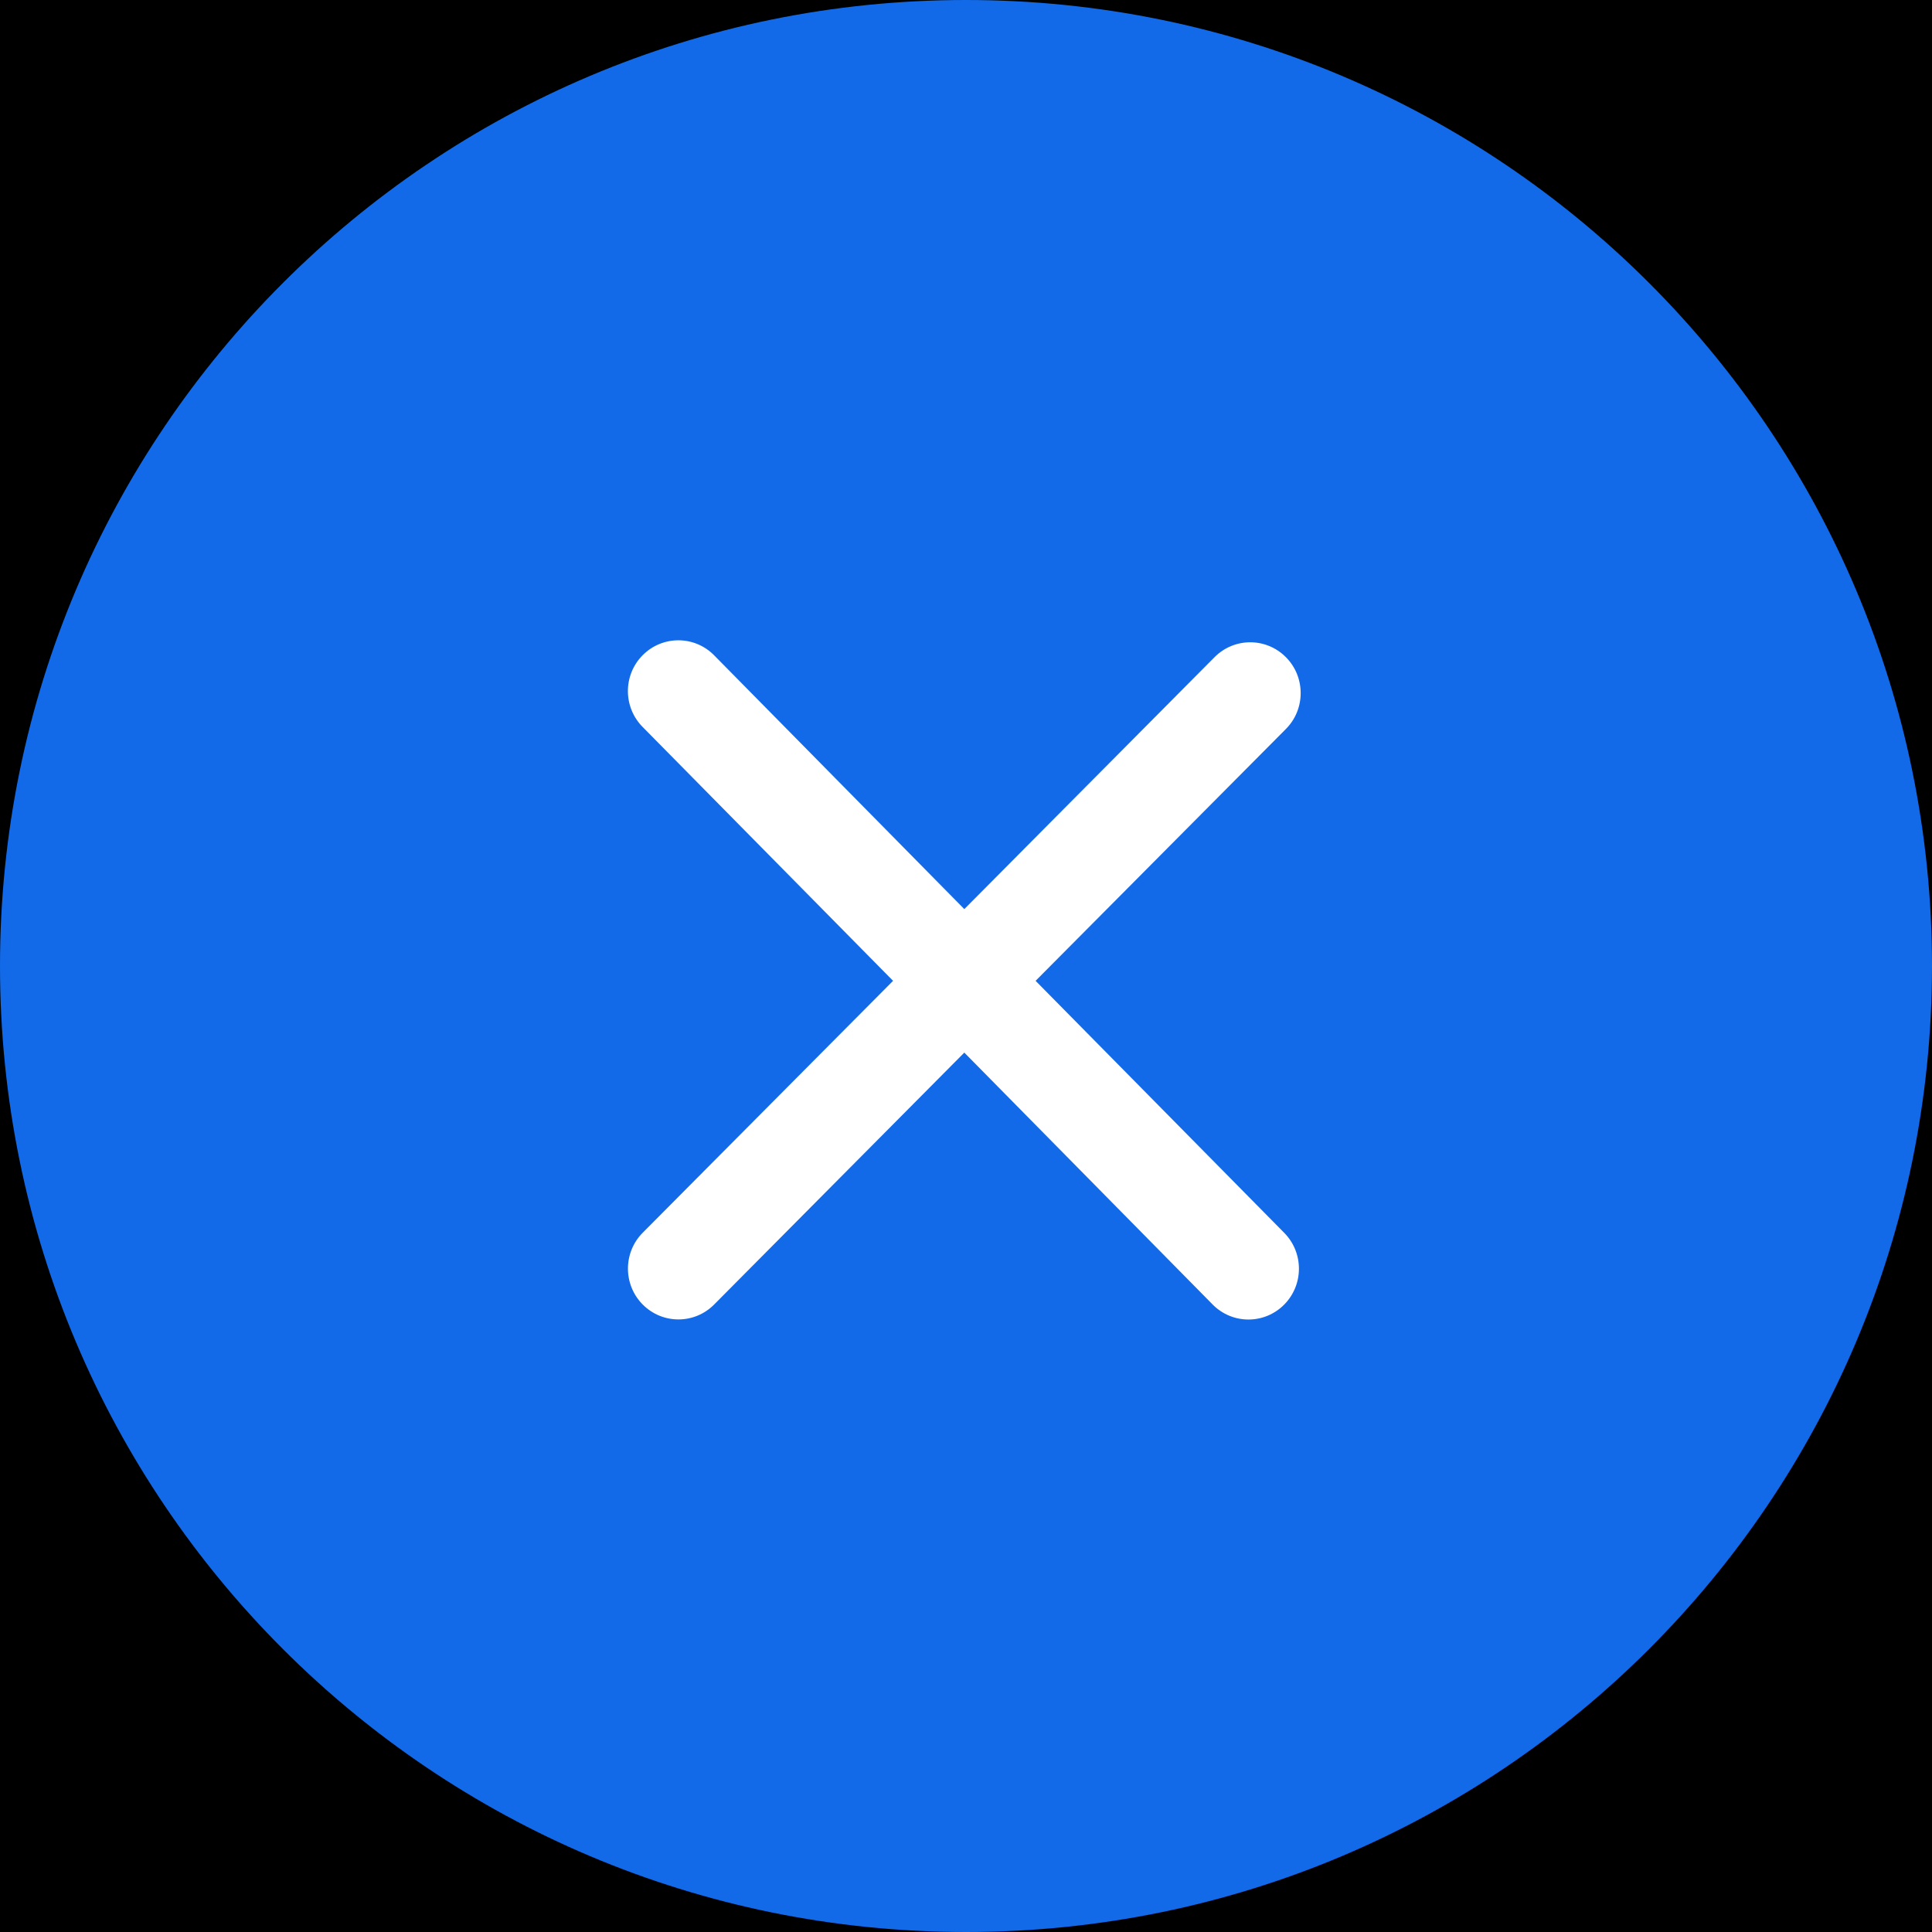
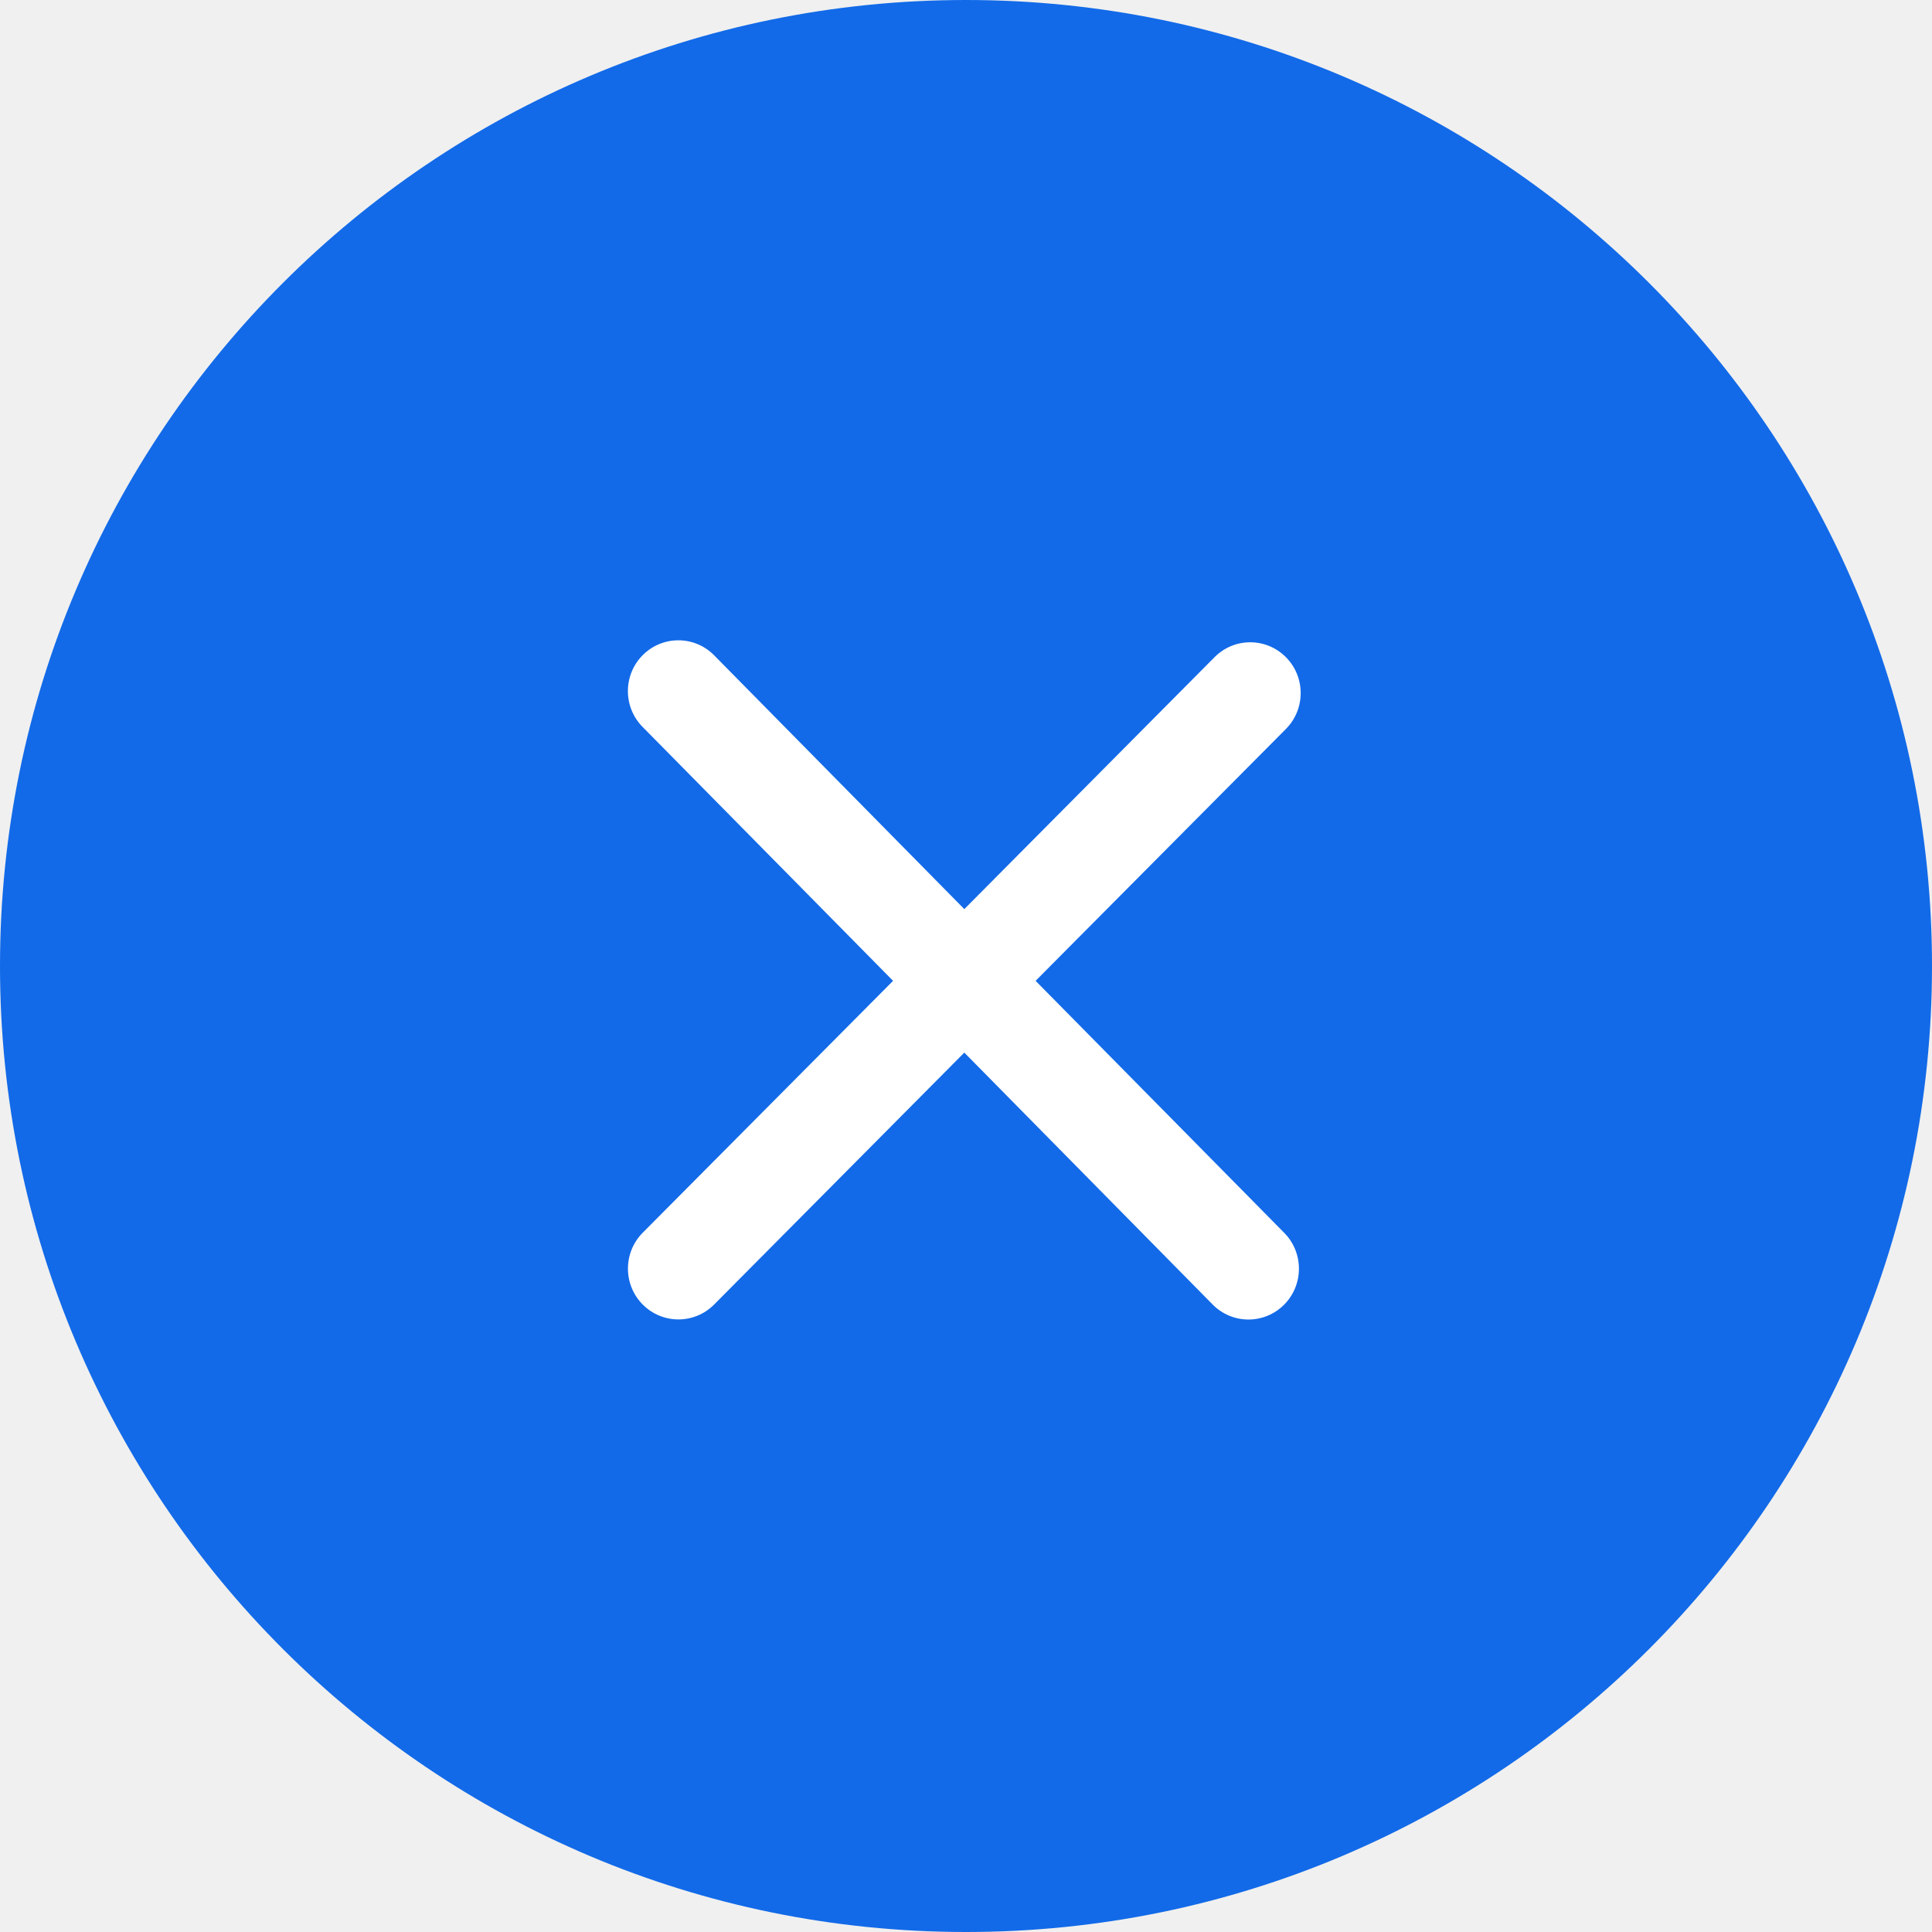
<svg xmlns="http://www.w3.org/2000/svg" width="40" height="40">
-   <style>
-     .background { fill: black; }
-   </style>
-   <rect width="100%" height="100%" class="background" />
  <circle cx="20" cy="20" r="20" fill="#126AE8" />
  <g clip-path="url(#clip0_3270_3545)">
    <path d="M26.587 25.523C26.995 25.934 26.995 26.6 26.587 27.011C26.179 27.422 25.517 27.422 25.109 27.011L19.965 21.793L14.785 27.009C14.377 27.42 13.715 27.42 13.307 27.009C12.899 26.599 12.899 25.932 13.307 25.522L18.49 20.307L13.306 15.052C12.898 14.641 12.898 13.975 13.306 13.565C13.714 13.154 14.376 13.154 14.783 13.565L19.965 18.822L25.146 13.606C25.554 13.195 26.215 13.195 26.623 13.606C27.031 14.016 27.031 14.683 26.623 15.093L21.441 20.307L26.587 25.523Z" fill="white" />
  </g>
  <defs>
    <clipPath id="clip0_3270_3545">
      <rect width="14" height="15" fill="black" transform="translate(13 13)" />
    </clipPath>
  </defs>
</svg>
